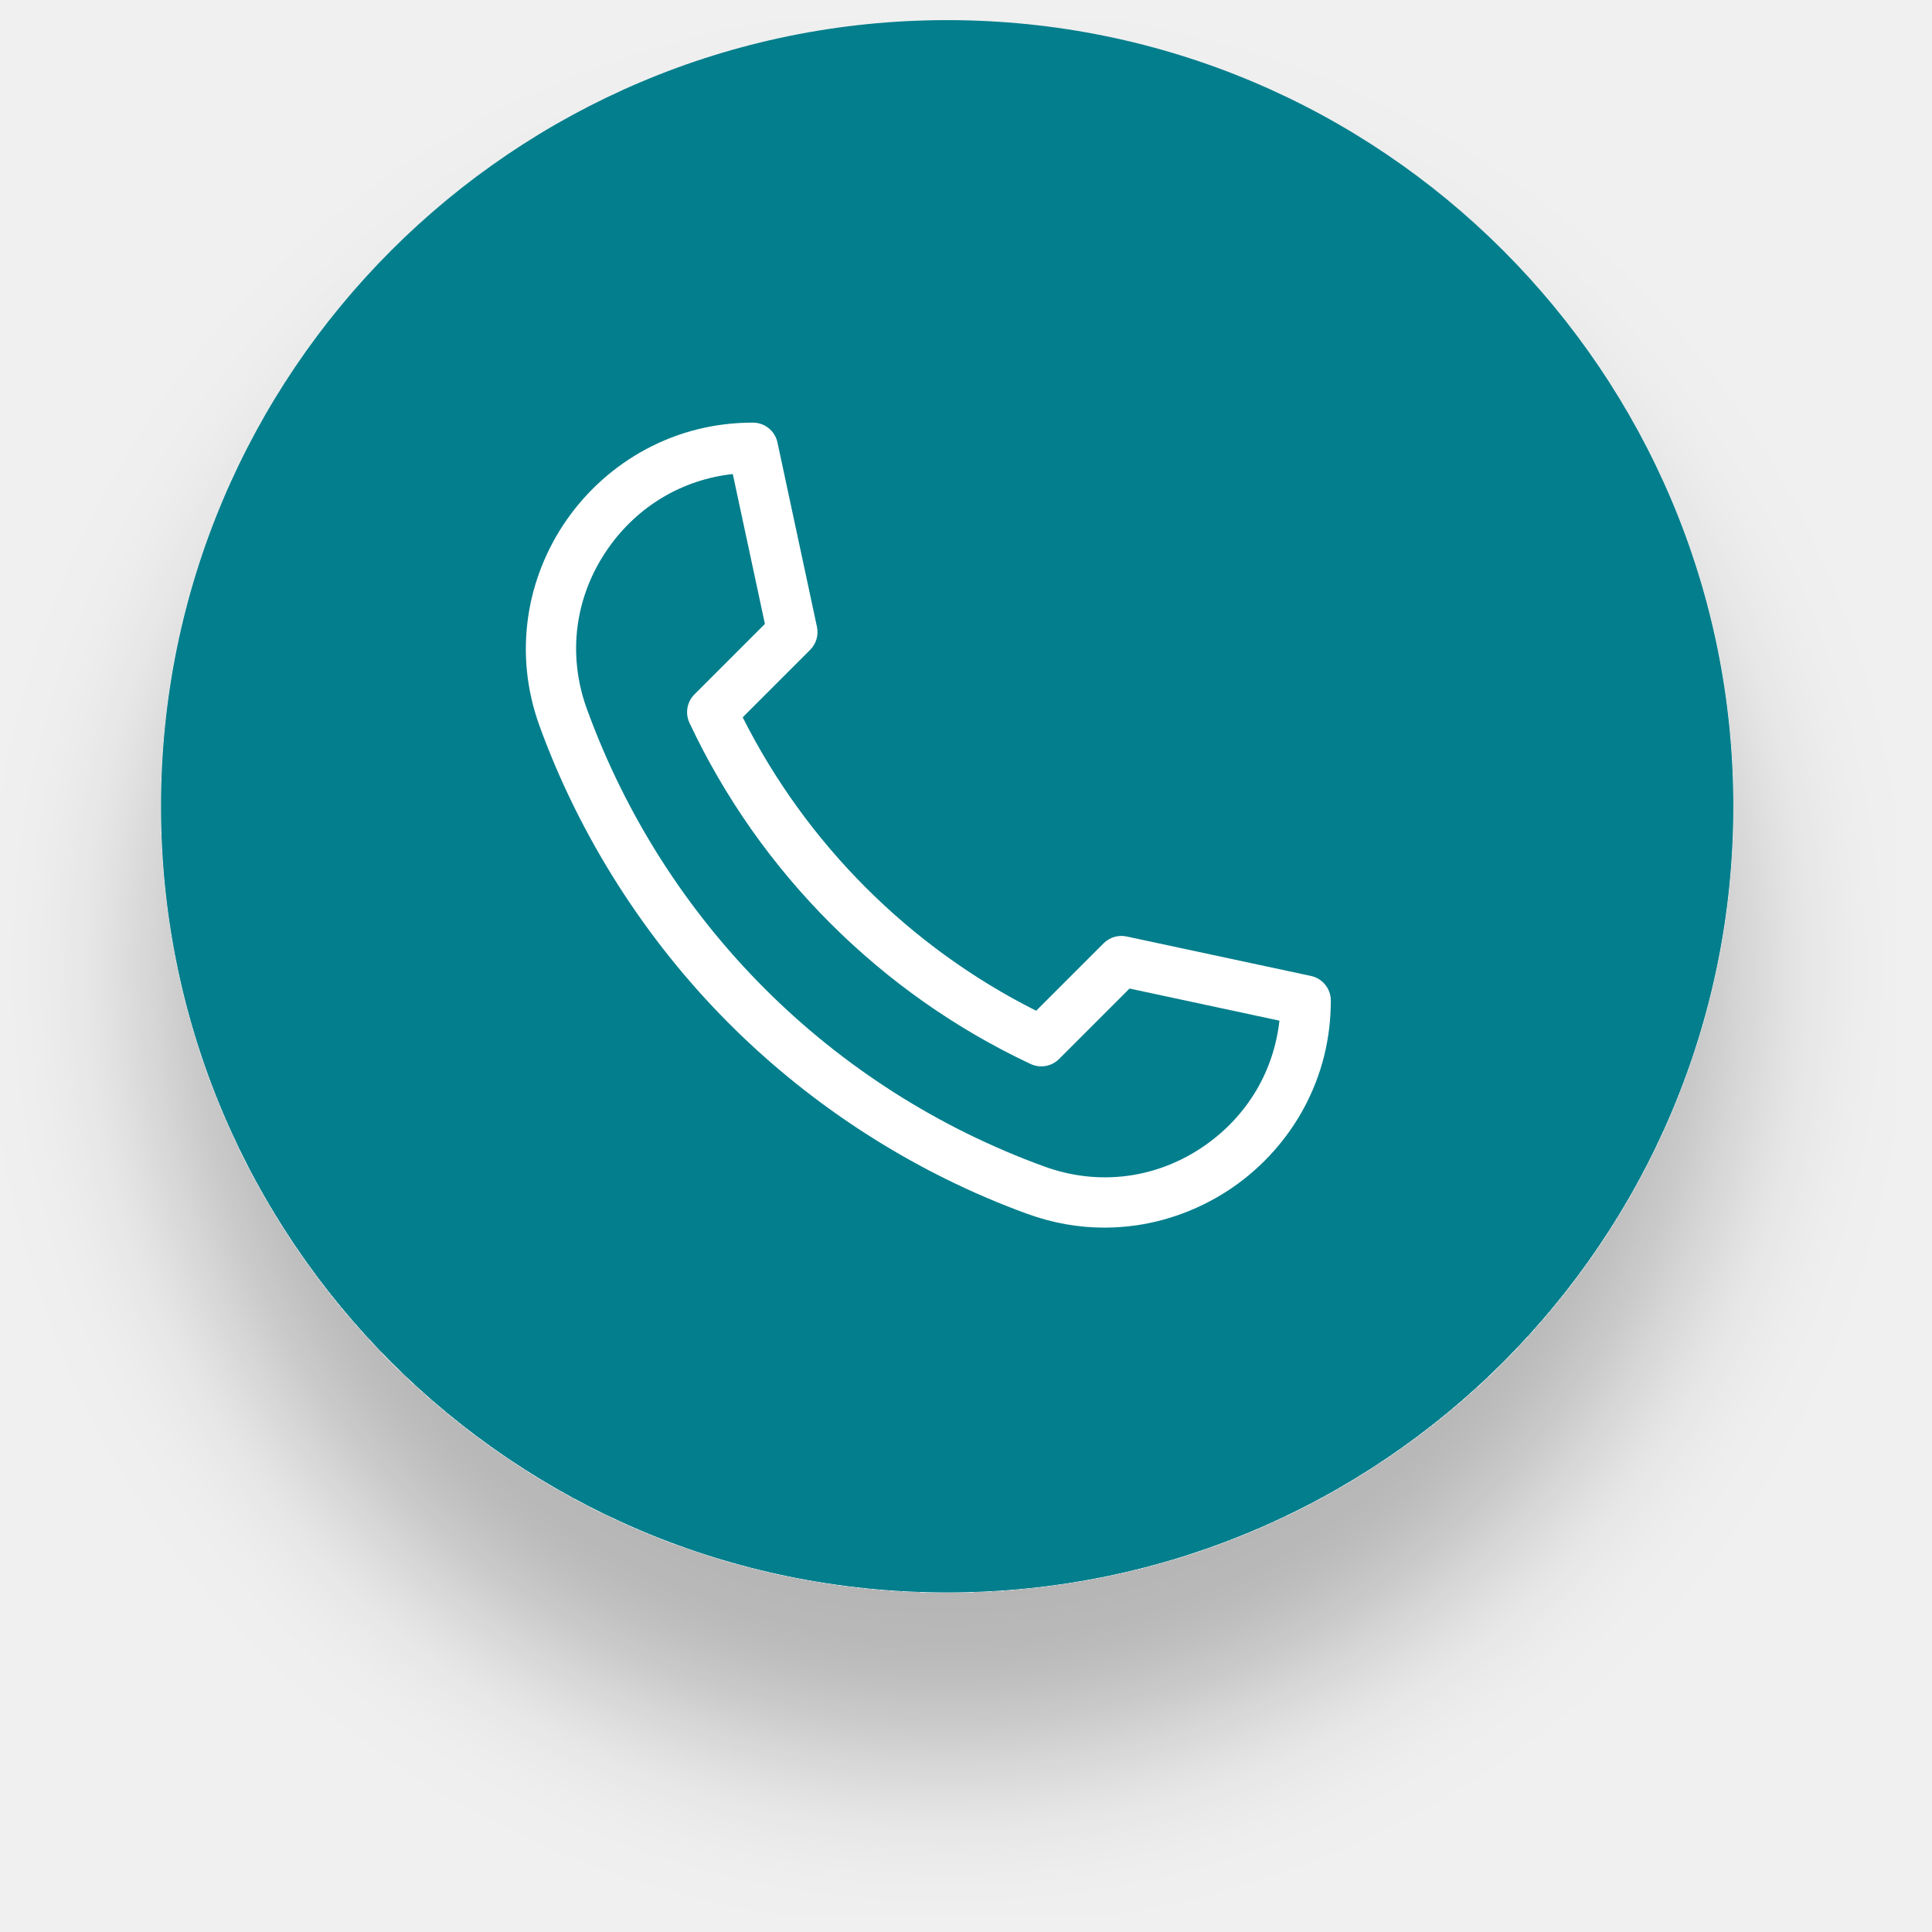
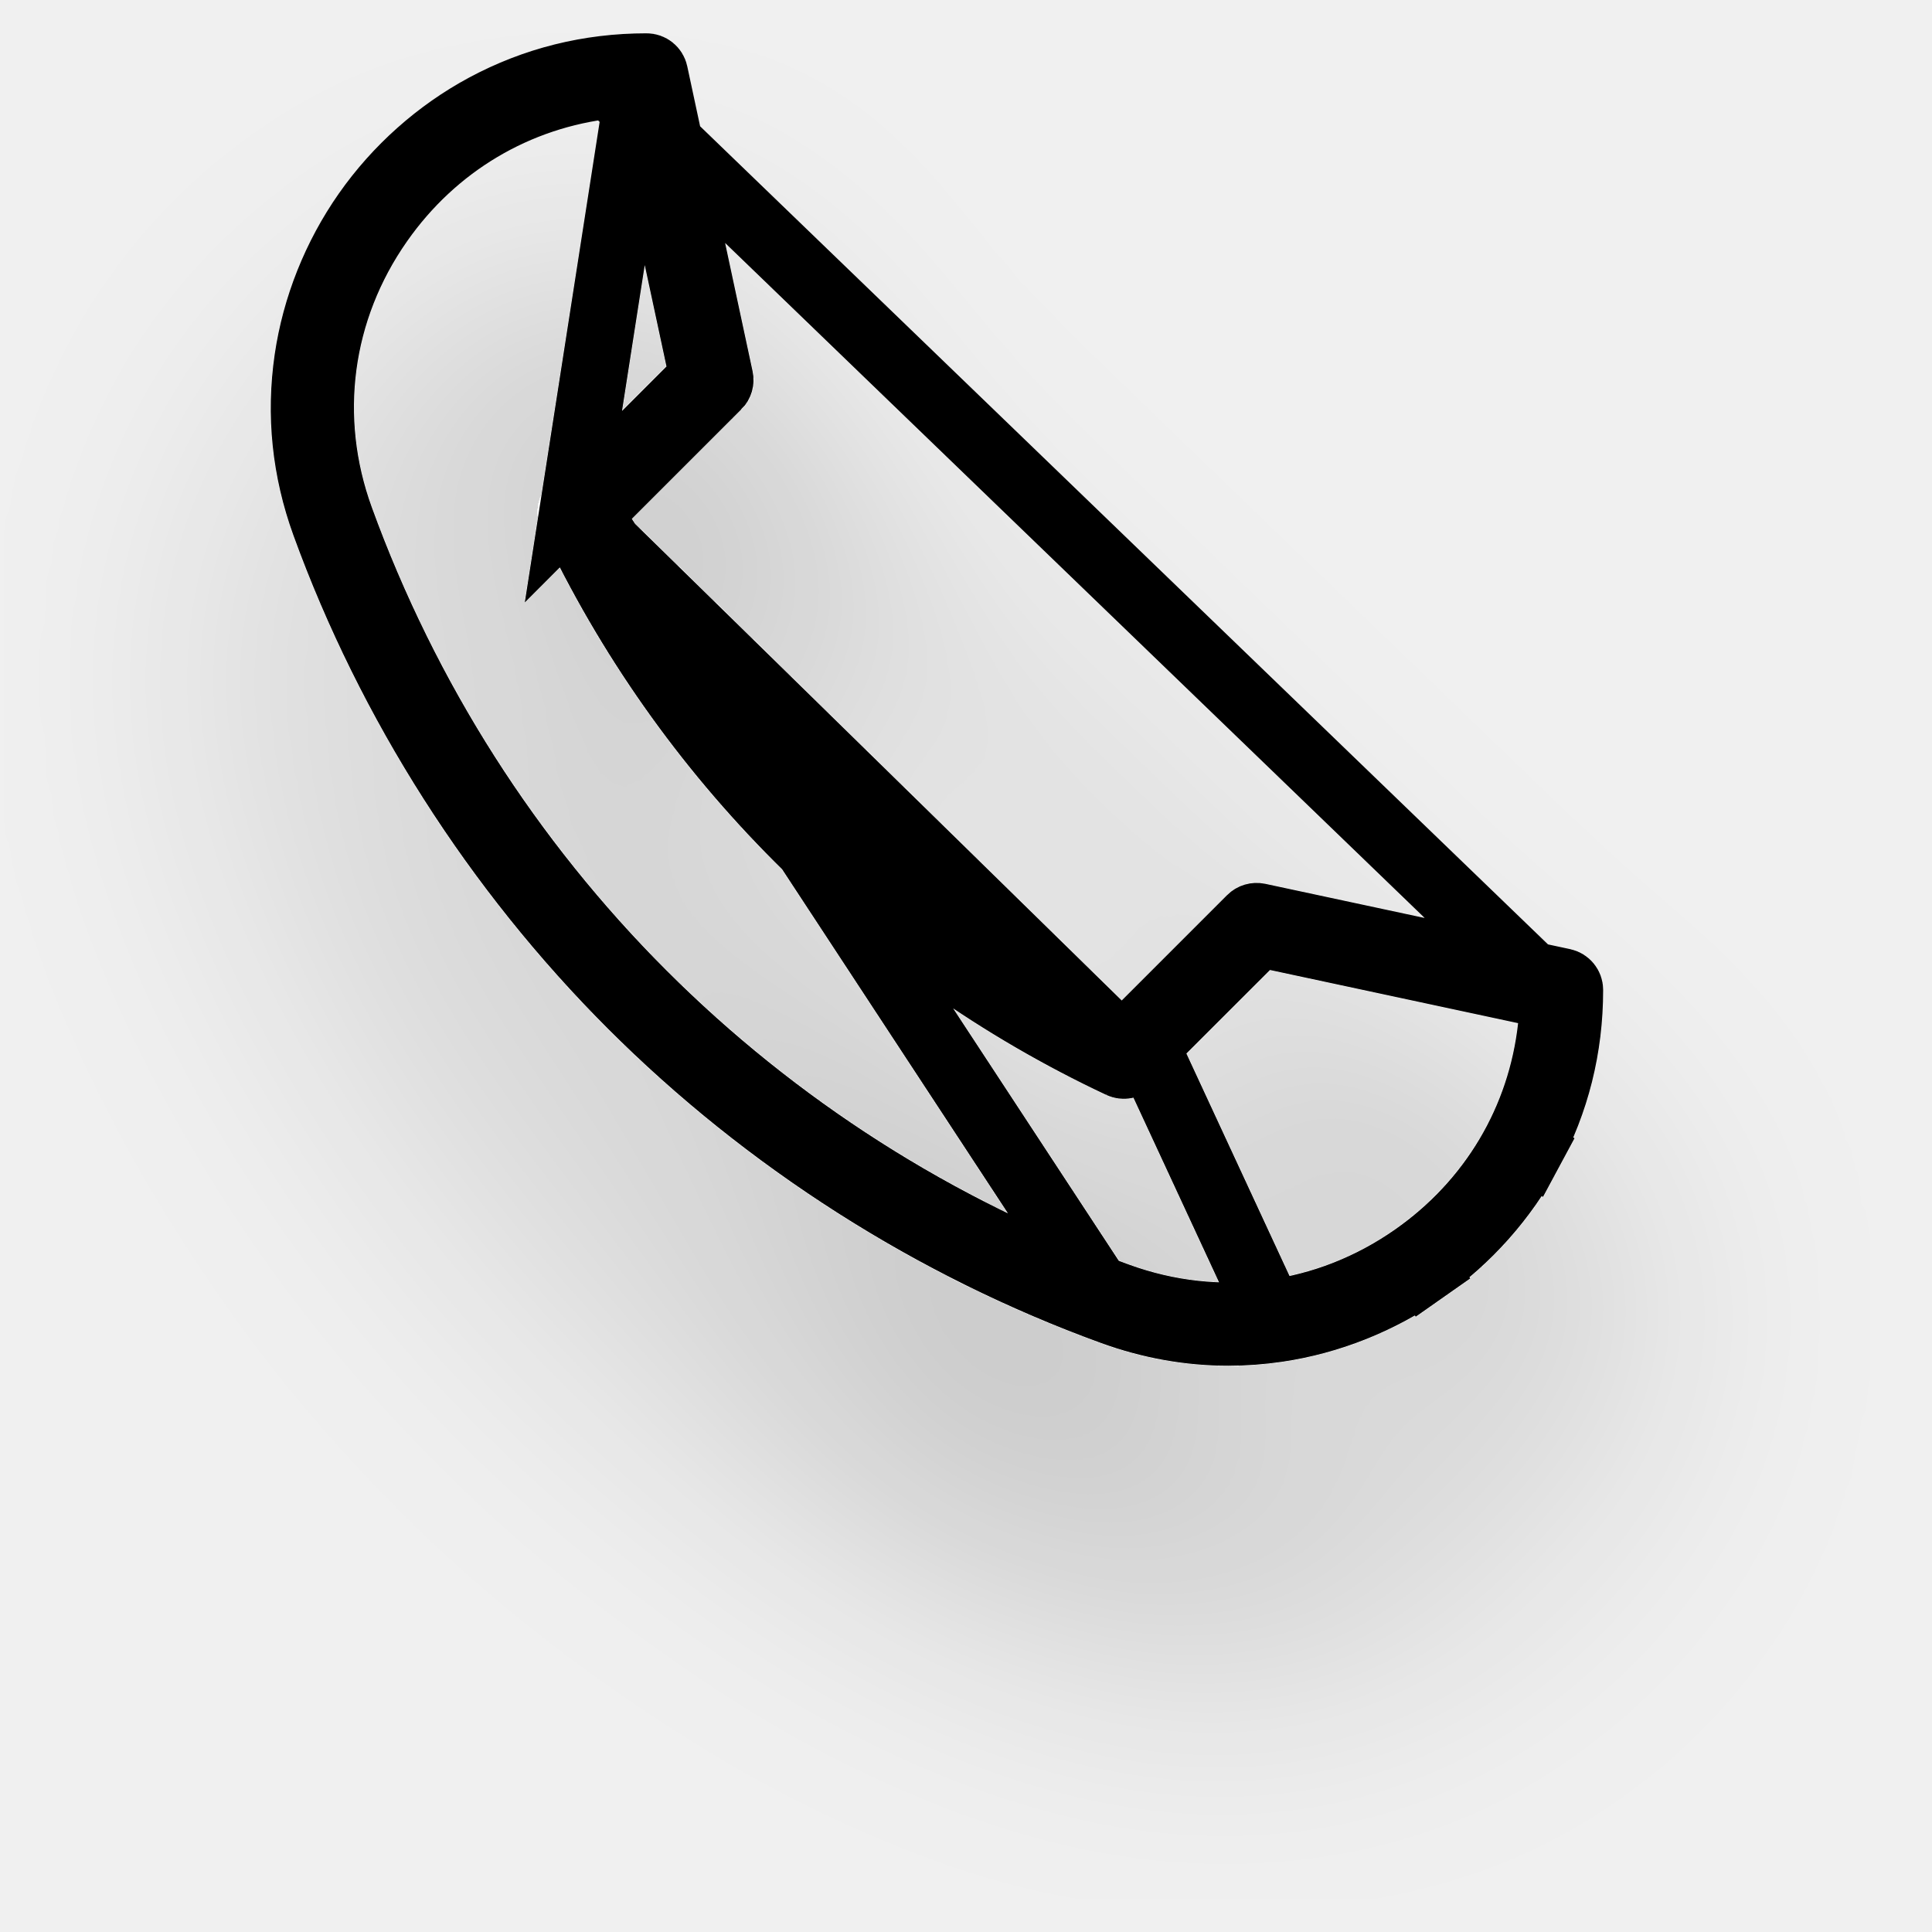
- <svg xmlns="http://www.w3.org/2000/svg" width="48" height="48" viewBox="0 0 48 48" fill="none">
-   <g filter="url(#filter0_d_165_17)">
-     <circle cx="23.532" cy="20.032" r="19.532" fill="#037E8C" />
-     <path d="M27.438 30.5C26.792 30.5 26.152 30.386 25.526 30.159C22.769 29.157 20.209 27.525 18.124 25.44C16.039 23.355 14.407 20.795 13.405 18.038C13.084 17.151 12.989 16.237 13.123 15.319C13.249 14.459 13.582 13.624 14.087 12.904C14.593 12.182 15.268 11.581 16.039 11.166C16.861 10.724 17.758 10.5 18.705 10.5C19 10.5 19.255 10.706 19.316 10.994L20.297 15.572C20.342 15.779 20.278 15.995 20.128 16.145L18.452 17.821C20.033 20.965 22.599 23.531 25.743 25.112L27.419 23.436C27.569 23.286 27.785 23.222 27.992 23.267L32.57 24.247C32.858 24.309 33.064 24.564 33.064 24.859C33.064 25.806 32.84 26.703 32.398 27.525C31.983 28.296 31.382 28.971 30.66 29.477C29.94 29.981 29.105 30.314 28.245 30.441C27.976 30.48 27.706 30.5 27.438 30.5ZM18.206 11.777C16.956 11.915 15.847 12.57 15.11 13.622C14.282 14.804 14.089 16.258 14.58 17.611C16.506 22.913 20.651 27.058 25.953 28.984C27.306 29.475 28.76 29.282 29.942 28.454C30.994 27.717 31.649 26.608 31.787 25.358L28.063 24.56L26.312 26.311C26.126 26.497 25.843 26.546 25.604 26.434C21.886 24.688 18.876 21.678 17.13 17.96C17.018 17.721 17.067 17.438 17.253 17.252L19.004 15.501L18.206 11.777Z" fill="white" />
+ <svg xmlns="http://www.w3.org/2000/svg" width="29" height="29" viewBox="0 0 29 29" fill="none">
+   <g filter="url(#filter0_d_1_595)">
+     <path d="M18.438 20.5C17.792 20.5 17.152 20.386 16.526 20.159C13.769 19.157 11.209 17.525 9.124 15.44C7.039 13.355 5.407 10.795 4.405 8.038C4.084 7.152 3.989 6.237 4.123 5.319C4.249 4.459 4.582 3.624 5.087 2.904C5.593 2.182 6.268 1.581 7.039 1.166C7.861 0.724 8.758 0.5 9.705 0.5C10 0.5 10.255 0.706 10.316 0.994L11.297 5.572C11.342 5.779 11.278 5.995 11.128 6.145L9.452 7.821C11.033 10.965 13.599 13.531 16.743 15.112L18.419 13.436C18.569 13.286 18.785 13.222 18.992 13.267L23.57 14.248C23.858 14.309 24.064 14.564 24.064 14.859C24.064 15.806 23.84 16.703 23.398 17.525C22.983 18.296 22.382 18.971 21.66 19.477C20.94 19.981 20.105 20.314 19.245 20.441C18.976 20.48 18.706 20.5 18.438 20.5ZM9.206 1.777C7.956 1.915 6.847 2.57 6.11 3.622C5.282 4.804 5.089 6.258 5.58 7.611C7.506 12.913 11.651 17.058 16.953 18.984C18.306 19.475 19.76 19.282 20.942 18.454C21.994 17.717 22.649 16.608 22.787 15.358L19.063 14.56L17.312 16.311C17.126 16.497 16.843 16.546 16.604 16.434C12.886 14.688 9.876 11.678 8.13 7.96C8.018 7.721 8.067 7.438 8.253 7.252L10.004 5.501L9.206 1.777Z" fill="white" />
+     <path d="M16.697 19.689L16.697 19.689C17.27 19.897 17.852 20 18.438 20L16.697 19.689ZM16.697 19.689C14.008 18.712 11.511 17.12 9.477 15.086C7.444 13.053 5.852 10.556 4.875 7.867C4.581 7.057 4.496 6.226 4.618 5.391C4.733 4.609 5.036 3.848 5.496 3.191C5.958 2.532 6.574 1.984 7.276 1.606C8.024 1.204 8.839 1 9.705 1C9.764 1 9.815 1.041 9.827 1.099L10.808 5.677C10.817 5.718 10.805 5.761 10.775 5.791C10.775 5.791 10.775 5.791 10.774 5.791L9.098 7.467L8.843 7.723M16.697 19.689L8.843 7.723M8.843 7.723L9.005 8.046M8.843 7.723L9.005 8.046M9.005 8.046C10.635 11.285 13.278 13.929 16.518 15.559L16.841 15.721M9.005 8.046L16.841 15.721M16.841 15.721L17.096 15.466M16.841 15.721L17.096 15.466M17.096 15.466L18.773 13.789C18.773 13.789 18.773 13.789 18.773 13.789C18.802 13.759 18.846 13.747 18.887 13.755L23.465 14.736C23.523 14.749 23.564 14.8 23.564 14.859C23.564 15.725 23.36 16.54 22.957 17.288L23.398 17.525L22.957 17.288C22.58 17.99 22.032 18.606 21.373 19.068L21.66 19.477L21.373 19.068C20.716 19.528 19.955 19.831 19.173 19.946L19.173 19.946M17.096 15.466L19.173 19.946M19.173 19.946C18.927 19.982 18.682 20 18.438 20L19.173 19.946ZM9.6 1.231L9.695 1.673L10.493 5.397L10.55 5.663L10.357 5.855L8.607 7.606L8.607 7.606L9.6 1.231ZM9.6 1.231L9.151 1.28M9.6 1.231L9.151 1.28M9.151 1.28C7.757 1.434 6.519 2.167 5.701 3.335M9.151 1.28L23.333 14.964M23.333 14.964L23.284 15.413C23.13 16.807 22.397 18.045 21.229 18.863C19.914 19.785 18.289 20.001 16.782 19.454C11.341 17.477 7.087 13.222 5.11 7.782L5.58 7.611L5.11 7.782C4.563 6.275 4.779 4.65 5.701 3.335M23.333 14.964L22.891 14.869M23.333 14.964L22.891 14.869M5.701 3.335L6.11 3.622L5.701 3.335ZM22.891 14.869L19.167 14.071L18.901 14.014M22.891 14.869L18.901 14.014M18.901 14.014L18.709 14.207M18.901 14.014L18.709 14.207M18.709 14.207L16.958 15.957C16.921 15.994 16.865 16.004 16.817 15.982L16.817 15.982M18.709 14.207L16.817 15.982M16.817 15.982C13.204 14.285 10.279 11.36 8.582 7.747L16.817 15.982Z" stroke="black" />
  </g>
  <defs>
-     <filter id="filter0_d_165_17" x="0" y="0.5" width="47.063" height="47.063" filterUnits="userSpaceOnUse" color-interpolation-filters="sRGB">
+     <filter id="filter0_d_1_595" x="0.064" y="0.5" width="28" height="28" filterUnits="userSpaceOnUse" color-interpolation-filters="sRGB">
      <feFlood flood-opacity="0" result="BackgroundImageFix" />
      <feColorMatrix in="SourceAlpha" type="matrix" values="0 0 0 0 0 0 0 0 0 0 0 0 0 0 0 0 0 0 127 0" result="hardAlpha" />
      <feOffset dy="4" />
      <feGaussianBlur stdDeviation="2" />
      <feComposite in2="hardAlpha" operator="out" />
      <feColorMatrix type="matrix" values="0 0 0 0 0 0 0 0 0 0 0 0 0 0 0 0 0 0 0.25 0" />
-       <feBlend mode="normal" in2="BackgroundImageFix" result="effect1_dropShadow_165_17" />
-       <feBlend mode="normal" in="SourceGraphic" in2="effect1_dropShadow_165_17" result="shape" />
+       <feBlend mode="normal" in2="BackgroundImageFix" result="effect1_dropShadow_1_595" />
+       <feBlend mode="normal" in="SourceGraphic" in2="effect1_dropShadow_1_595" result="shape" />
    </filter>
  </defs>
</svg>
